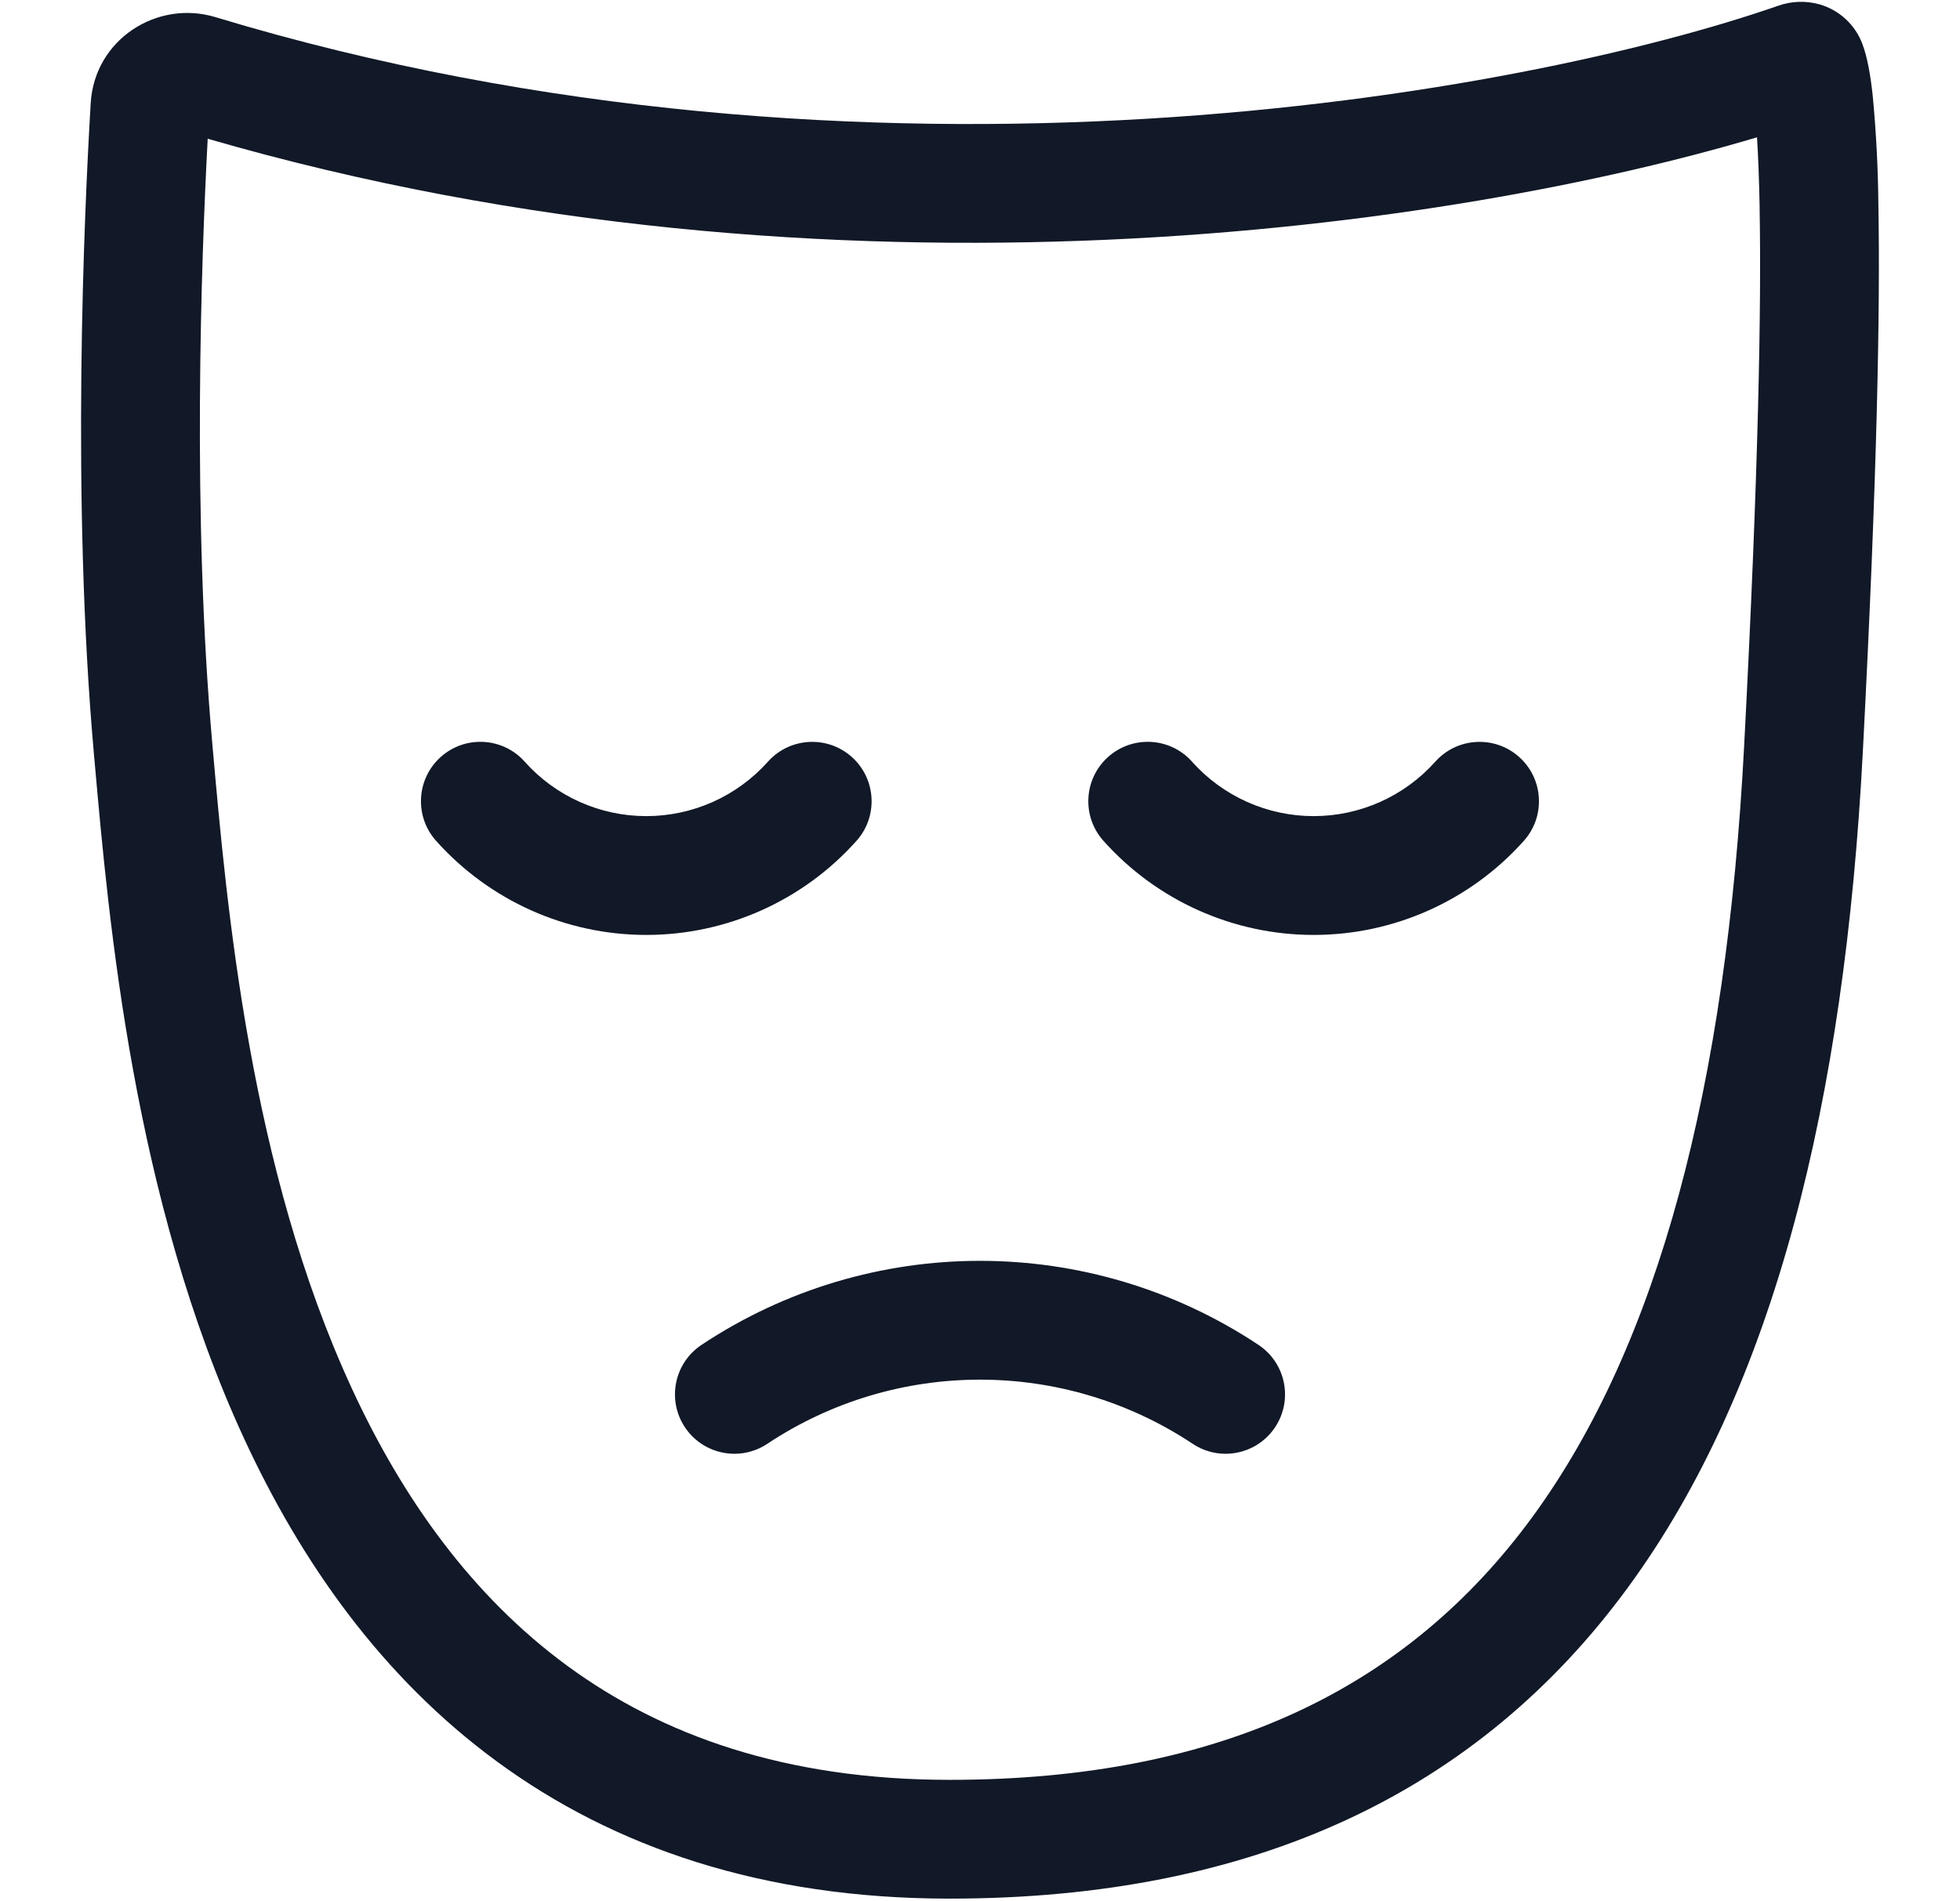
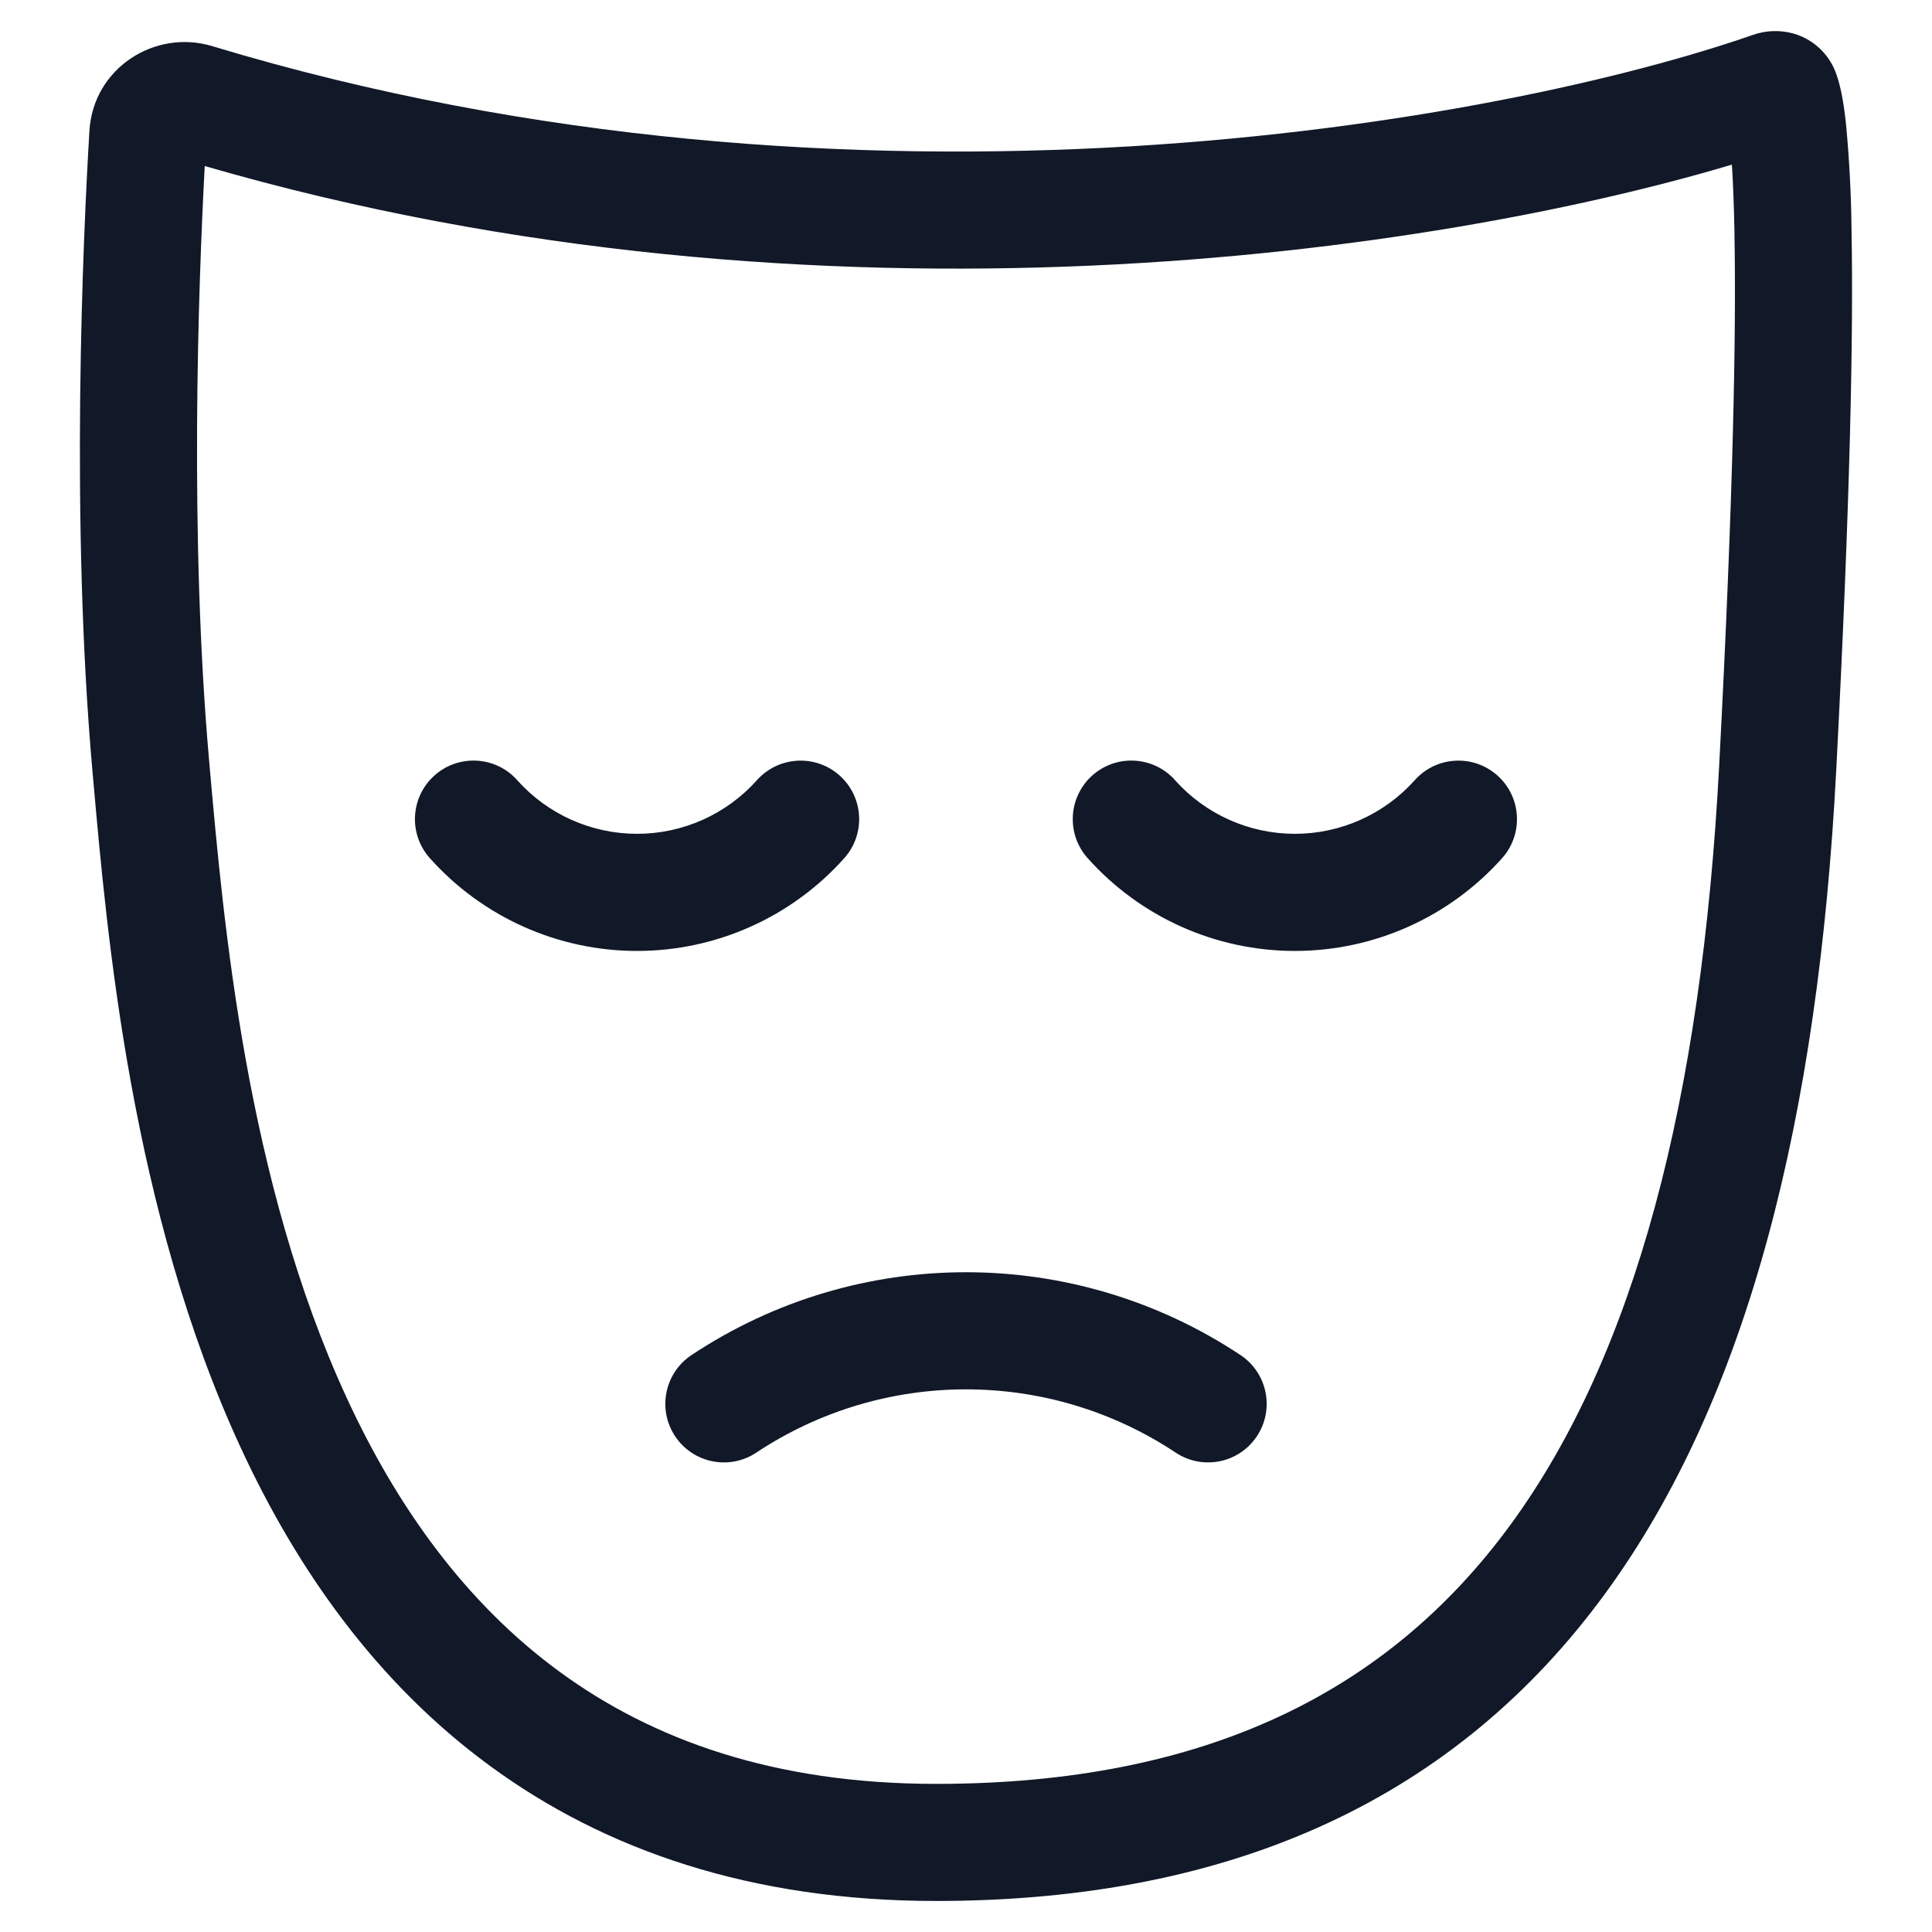
- <svg xmlns="http://www.w3.org/2000/svg" width="33" height="32" fill="none" viewBox="0 0 33 32">
-   <path fill="#111827" fill-rule="evenodd" d="M31.357.742a1.091 1.091 0 0 0-.72-.668 1.153 1.153 0 0 0-.699.023l.27.776-.27-.776c-4.26 1.484-15.3 3.525-26.313.191-.976-.295-2.034.372-2.098 1.45-.11 1.851-.328 6.653.054 10.956l.012.132c.238 2.69.653 7.366 2.518 11.4.955 2.066 2.31 4.01 4.26 5.438 1.96 1.437 4.46 2.306 7.617 2.306 5.138 0 8.905-1.803 11.423-5.242 2.47-3.373 3.646-8.197 3.953-14.07.244-4.673.293-7.488.262-9.189a21.68 21.68 0 0 0-.094-1.842c-.041-.39-.096-.674-.175-.885Zm-1.73 2.763c-.01-.5-.025-.89-.045-1.193-5.014 1.497-15.498 3.096-26.085.024-.111 2.08-.263 6.355.077 10.181l.004.046c.241 2.72.63 7.109 2.349 10.824.856 1.853 2.024 3.49 3.626 4.664 1.59 1.165 3.668 1.919 6.435 1.919 4.609 0 7.727-1.58 9.81-4.423 2.13-2.91 3.269-7.268 3.568-12.993.244-4.653.29-7.415.26-9.049Zm-20.793 9.32a1 1 0 0 0-1.492 1.333 4.745 4.745 0 0 0 7.079 0 1 1 0 1 0-1.492-1.332 2.746 2.746 0 0 1-4.095 0Zm11.236 0a1 1 0 0 0-1.492 1.333 4.745 4.745 0 0 0 7.079 0 1 1 0 1 0-1.492-1.332 2.746 2.746 0 0 1-4.095 0Zm-8.259 9.821a8.475 8.475 0 0 1 9.378 0 1 1 0 1 1-1.107 1.666 6.476 6.476 0 0 0-7.164 0 1 1 0 1 1-1.107-1.666Z" clip-rule="evenodd" />
+ <svg xmlns="http://www.w3.org/2000/svg" width="33" height="33" fill="none" viewBox="0 0 33 33">
+   <path fill="#111827" fill-rule="evenodd" d="M31.357 1.242a1.091 1.091 0 0 0-.72-.668 1.153 1.153 0 0 0-.699.023l.27.776-.27-.776c-4.26 1.484-15.3 3.525-26.313.191-.976-.295-2.034.372-2.098 1.45-.11 1.851-.328 6.653.054 10.956l.012.132c.238 2.69.653 7.366 2.518 11.4.955 2.066 2.31 4.01 4.26 5.438 1.96 1.437 4.46 2.306 7.617 2.306 5.138 0 8.905-1.803 11.423-5.242 2.47-3.373 3.646-8.197 3.953-14.07.244-4.673.293-7.488.262-9.189a21.68 21.68 0 0 0-.094-1.842c-.041-.39-.096-.674-.175-.885Zm-1.73 2.763c-.01-.5-.025-.89-.045-1.193-5.014 1.497-15.498 3.096-26.085.024-.111 2.08-.263 6.355.077 10.181l.004.046c.241 2.72.63 7.109 2.349 10.824.856 1.853 2.024 3.49 3.626 4.664 1.59 1.165 3.668 1.919 6.435 1.919 4.609 0 7.727-1.58 9.81-4.423 2.13-2.91 3.269-7.268 3.568-12.993.244-4.653.29-7.415.26-9.049Zm-20.793 9.32a1 1 0 0 0-1.492 1.333 4.745 4.745 0 0 0 7.079 0 1 1 0 1 0-1.492-1.332 2.746 2.746 0 0 1-4.095 0Zm11.236 0a1 1 0 0 0-1.492 1.333 4.745 4.745 0 0 0 7.079 0 1 1 0 1 0-1.492-1.332 2.746 2.746 0 0 1-4.095 0Zm-8.259 9.821a8.475 8.475 0 0 1 9.378 0 1 1 0 1 1-1.107 1.666 6.476 6.476 0 0 0-7.164 0 1 1 0 1 1-1.107-1.666Z" clip-rule="evenodd" />
</svg>
